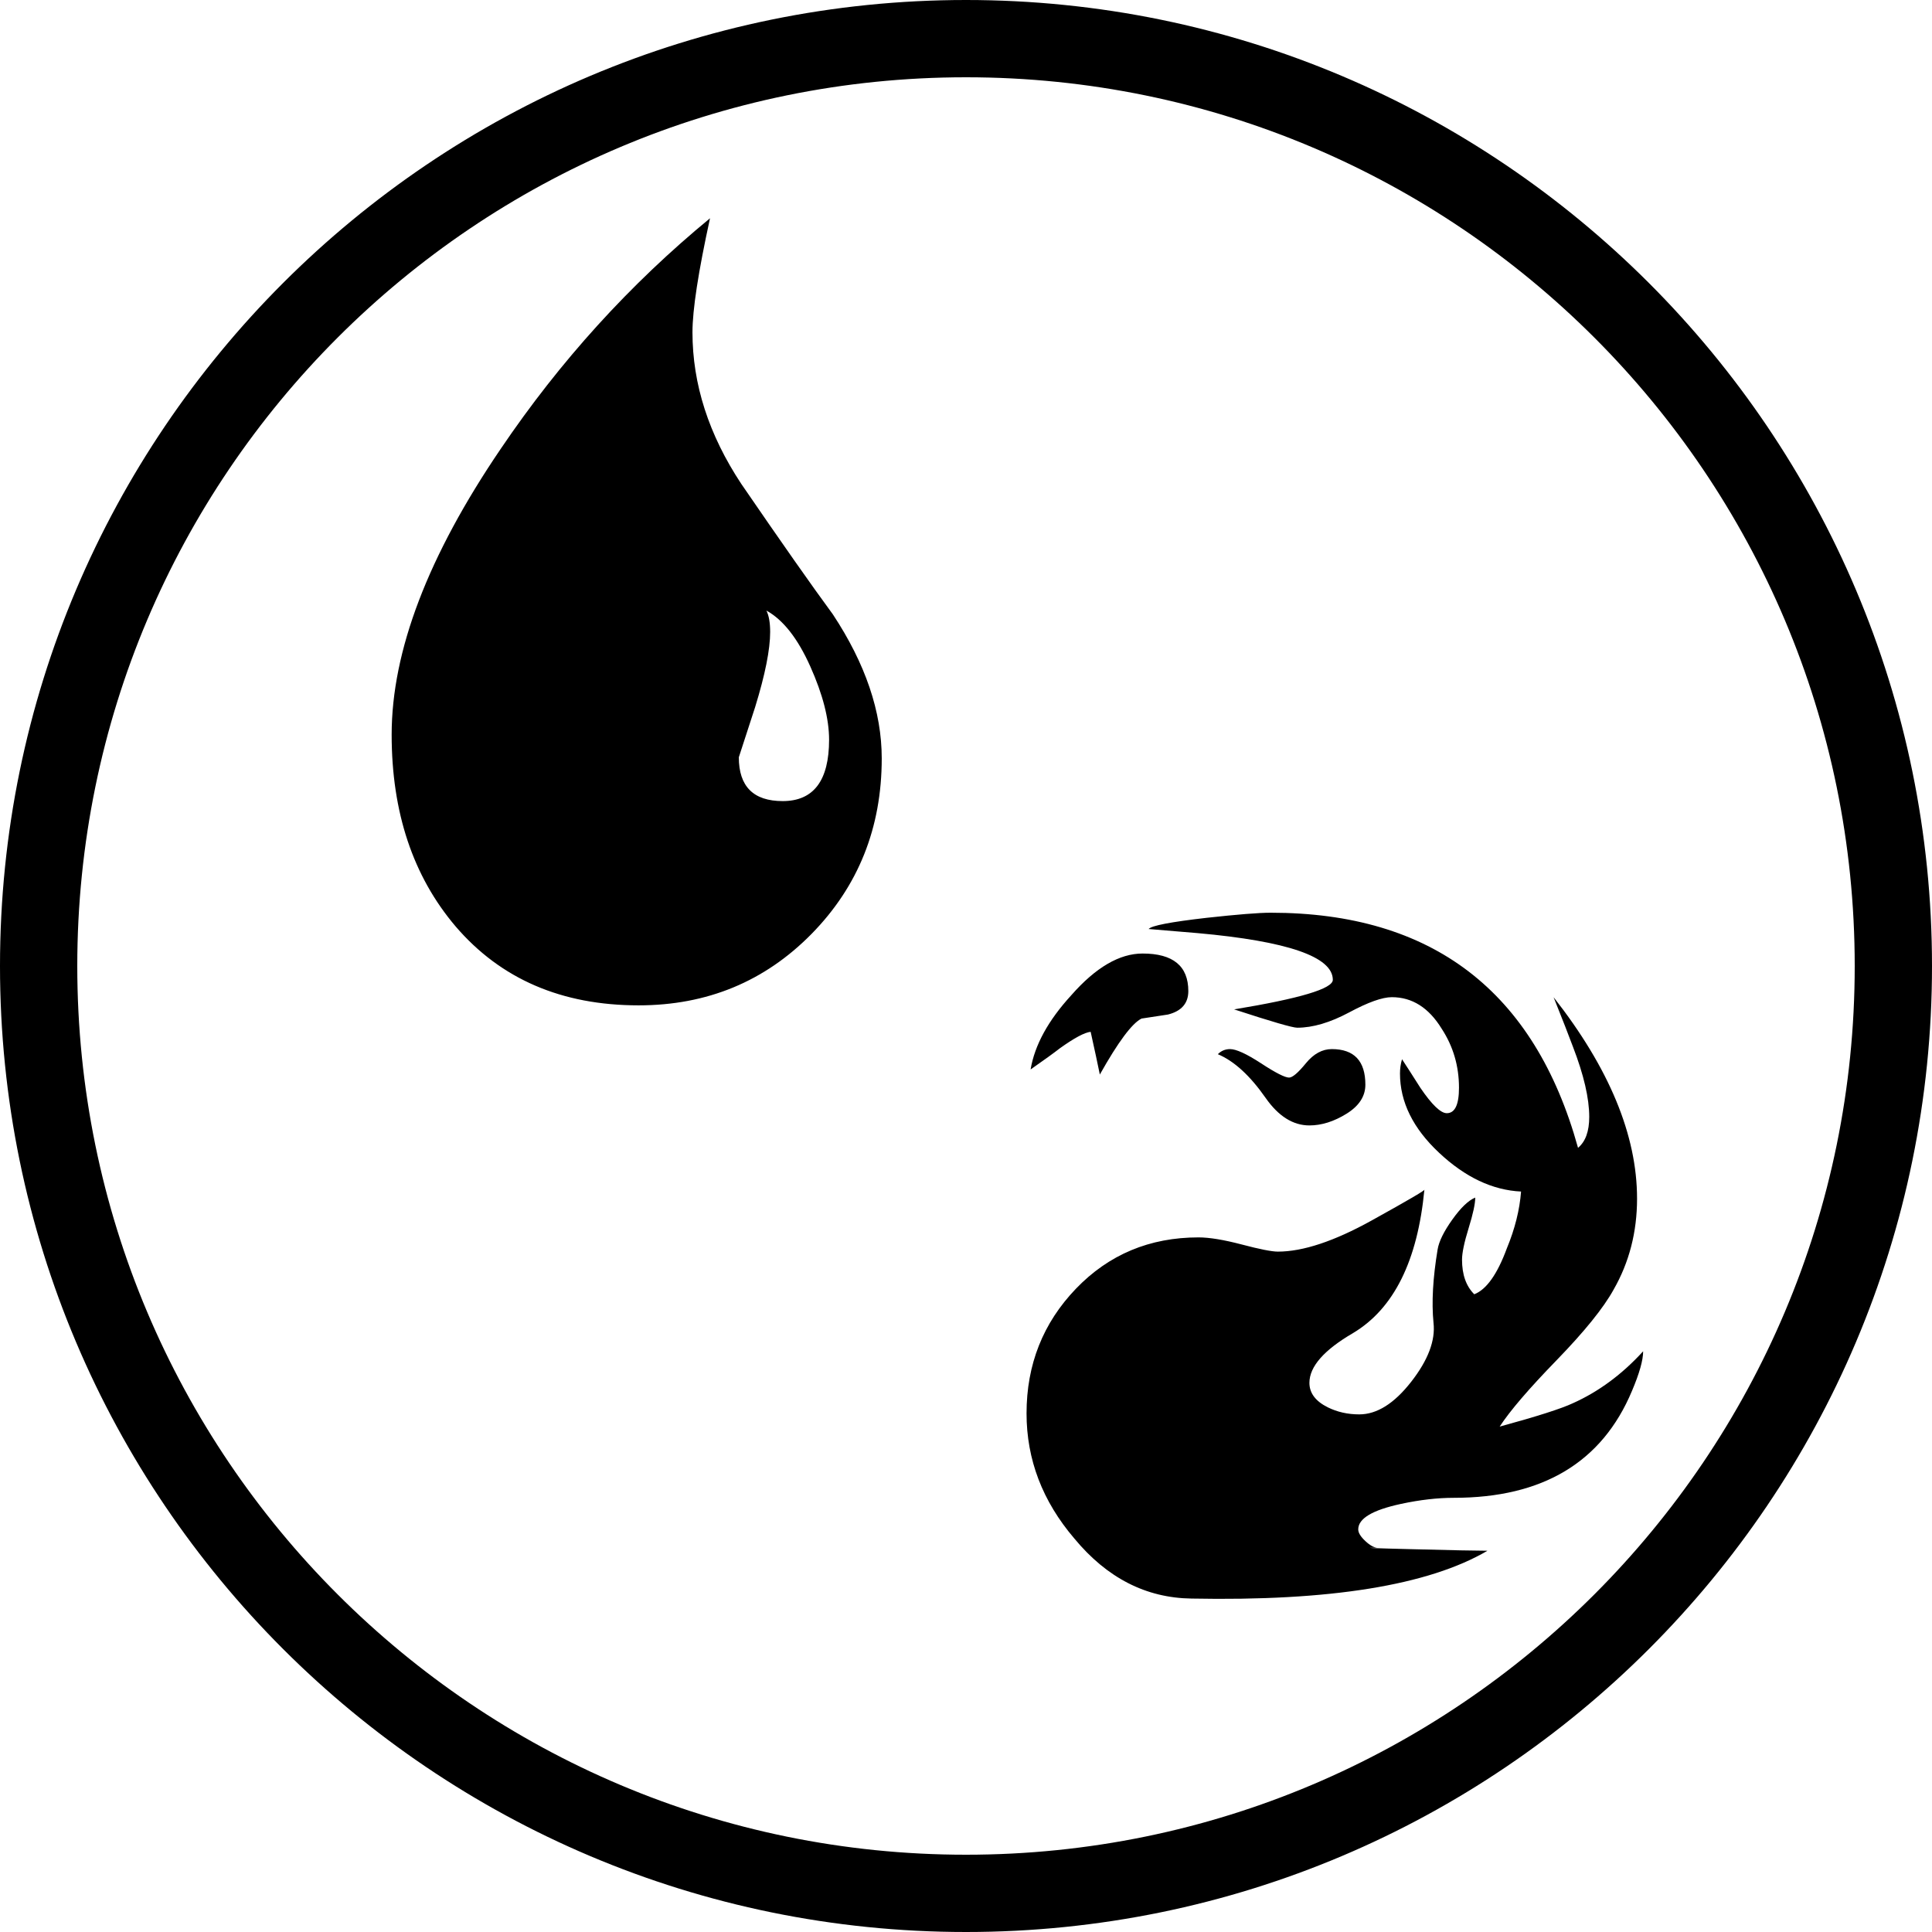
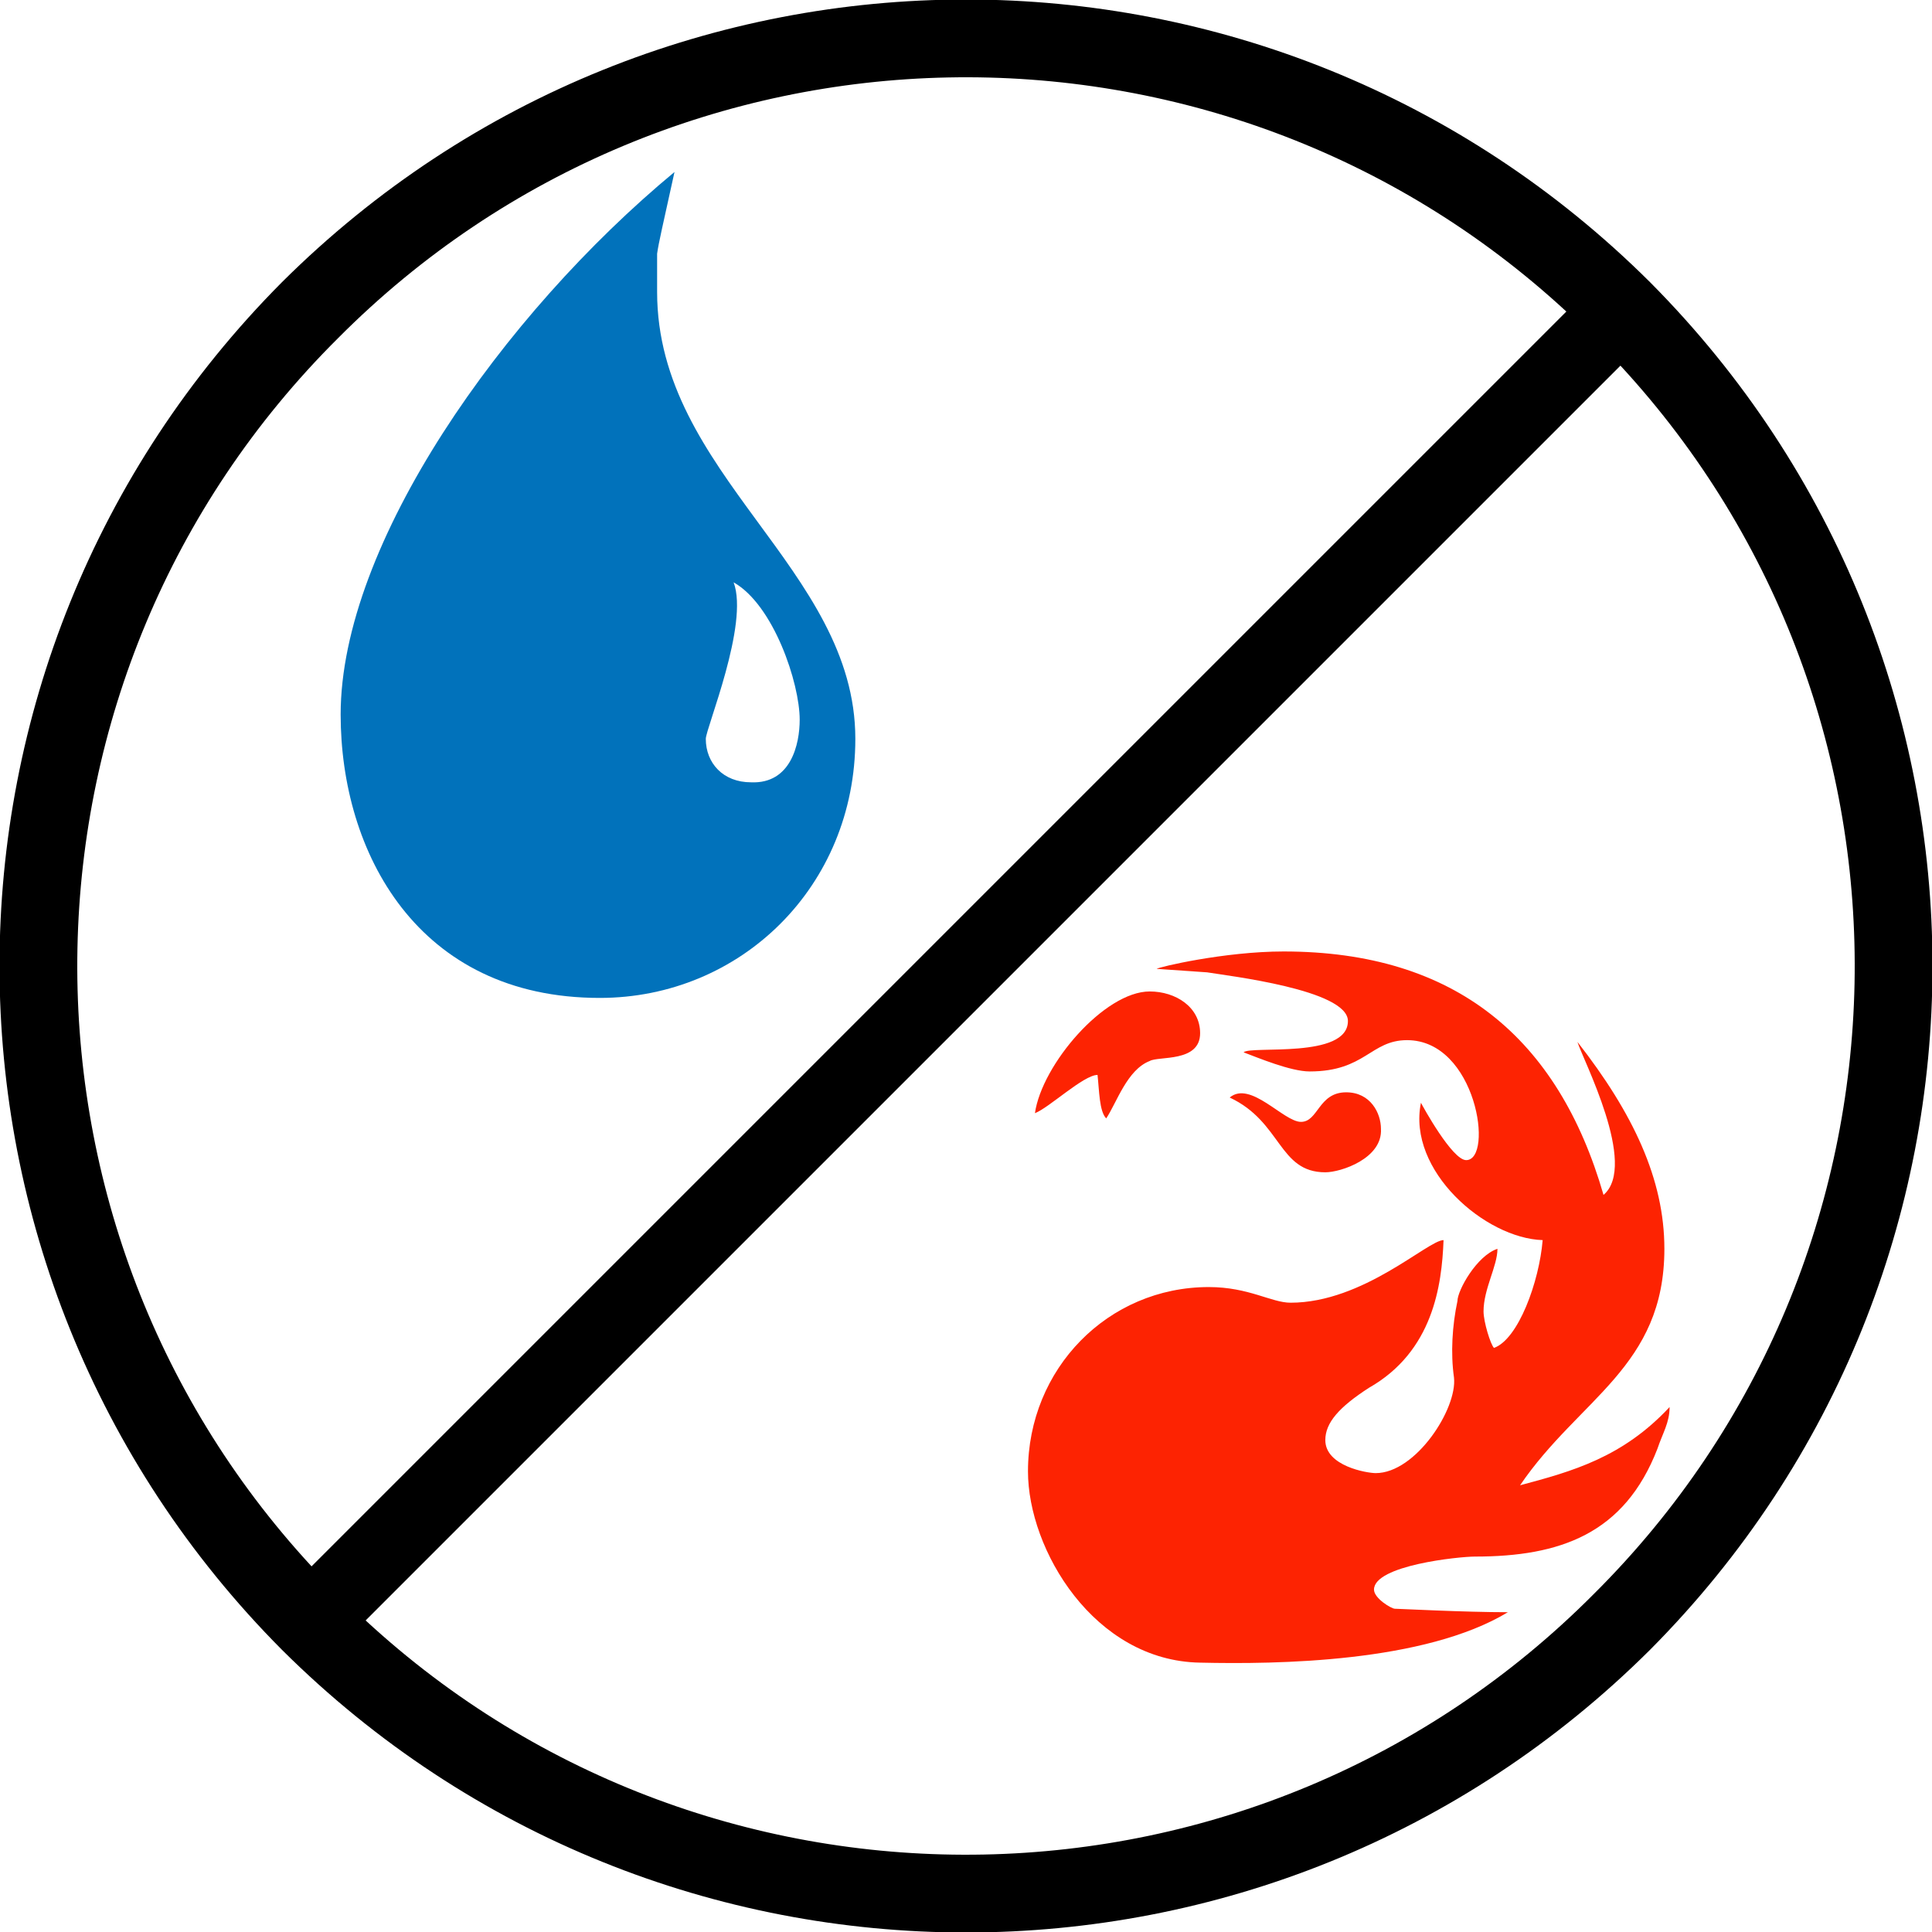
<svg xmlns="http://www.w3.org/2000/svg" version="1.1" viewBox="0 0 100 100">
  <g>
    <g>
-       <path d="M50,100c27.6,0,50-22.4,50-50s-22.4-50-50-50s-50,22.4-50,50s22.4,50,50,50ZM50,96c-25.4,0-46-20.6-46-46s20.6-46,46-46s46,20.6,46,46s-20.6,46-46,46Z" fill="#000000" />
+       <path d="M14.6,85.4c19.6,19.5,51.2,19.5,70.8,0c19.5-19.6,19.5-51.2,0-70.8c-19.6-19.5-51.2-19.5-70.8,0c-19.5,19.6-19.5,51.2,0,70.8ZM81.074,16.126l-64.948,64.948c-16.614-17.992-16.156-46.142,1.374-63.574c17.432-17.53,45.582-17.988,63.574-1.374ZM18.926,83.874l64.948-64.948c16.614,17.992,16.156,46.142-1.374,63.574c-17.432,17.53-45.582,17.988-63.574,1.374Z" />
    </g>
-     <g>
-       <g>
-         <path d="M88.3 74.439c-1.718 4.1-5.13 6.146-10.24 6.146-.937 0-1.952.115-3.044.35-1.639.353-2.458.84-2.458 1.465 0 .195.136.418.41.674.272.253.508.381.703.381-.977 0-.314.029 1.987.085 2.303.06 3.747.089 4.333.089-3.394 1.989-9.07 2.906-17.029 2.75-2.614-.037-4.857-1.188-6.729-3.451-1.835-2.146-2.751-4.545-2.751-7.197 0-2.81.946-5.198 2.839-7.17 1.89-1.968 4.242-2.953 7.051-2.953.623 0 1.453.137 2.486.408 1.034.273 1.727.41 2.077.41 1.444 0 3.239-.597 5.385-1.785 2.146-1.189 3.16-1.785 3.043-1.785-.391 4.097-1.756 6.849-4.097 8.25-1.678.978-2.516 1.934-2.516 2.867 0 .586.35 1.055 1.052 1.406.546.271 1.151.408 1.815.408 1.014 0 2.008-.623 2.984-1.872.974-1.247 1.403-2.379 1.286-3.394-.116-1.172-.037-2.576.235-4.213.077-.47.361-1.045.848-1.727.488-.684.928-1.104 1.317-1.262 0 .354-.127.939-.38 1.756-.254.82-.38 1.427-.38 1.814 0 .86.234 1.523.703 1.99.701-.271 1.324-1.15 1.872-2.634.468-1.13.74-2.224.82-3.274-1.64-.078-3.211-.82-4.711-2.227-1.501-1.404-2.252-2.925-2.252-4.563 0-.271.037-.547.117-.819.232.353.583.899 1.053 1.64.662.975 1.17 1.463 1.521 1.463.468 0 .702-.488.702-1.463 0-1.249-.332-2.38-.995-3.395-.743-1.211-1.699-1.814-2.867-1.814-.548 0-1.366.292-2.458.878-1.093.584-2.088.878-2.983.878-.273 0-1.484-.353-3.629-1.054 3.783-.625 5.676-1.19 5.676-1.699 0-1.325-2.594-2.223-7.783-2.688-.508-.039-1.443-.117-2.809-.235.155-.194 1.268-.407 3.336-.644 1.755-.192 2.983-.293 3.685-.293 9.285 0 15.175 4.506 17.673 13.521.431-.358.645-.95.645-1.78 0-1.068-.312-2.412-.937-4.033-.235-.635-.607-1.584-1.113-2.849 3.198 4.075 4.8 7.938 4.8 11.583 0 1.922-.451 3.667-1.348 5.232-.583 1.059-1.678 2.41-3.276 4.059-1.6 1.645-2.691 2.919-3.277 3.821 2.146-.586 3.551-1.035 4.214-1.347 1.481-.664 2.828-1.66 4.037-2.985 0 .51-.215 1.272-.643 2.281zm-25.514-22.996c0 .701-.391 1.152-1.17 1.348l-1.521.232c-.547.272-1.347 1.348-2.398 3.219-.119-.584-.293-1.403-.528-2.457-.351.037-.935.352-1.755.936-.351.273-.917.684-1.699 1.229.235-1.403 1.017-2.826 2.342-4.271 1.404-1.598 2.77-2.396 4.096-2.396 1.755-.002 2.633.719 2.633 2.16zm10.182 5.385c0 .662-.361 1.22-1.083 1.668-.722.447-1.434.673-2.135.673-.938 0-1.777-.524-2.517-1.581-.898-1.285-1.814-2.125-2.75-2.516.194-.195.429-.293.704-.293.349 0 .944.271 1.783.818.837.549 1.375.82 1.61.82.195 0 .516-.271.964-.82.448-.547.946-.818 1.493-.818 1.288 0 1.931.684 1.931 2.049zm-31.852-8.672c-2.693 2.736-6.007 4.107-9.946 4.107-4.422 0-7.929-1.513-10.524-4.541-2.452-2.885-3.677-6.56-3.677-11.027 0-4.805 2.09-10.284 6.272-16.436 3.411-5.044 7.423-9.465 12.037-13.262-.673 3.077-1.009 5.262-1.009 6.559 0 2.98.935 5.889 2.811 8.723 2.306 3.363 4.061 5.863 5.262 7.496 1.874 2.836 2.812 5.6 2.812 8.287-.001 3.993-1.348 7.354-4.038 10.094zm-.072-15.386c-.721-1.611-1.561-2.681-2.523-3.211.145.289.216.697.216 1.228 0 1.01-.287 2.45-.864 4.323l-.938 2.885c0 1.681.841 2.521 2.523 2.521 1.777 0 2.668-1.178 2.668-3.531-.001-1.202-.362-2.607-1.082-4.215z" fill="#000000" transform="translate(50, 50) scale(0.9) translate(-50, -50)" />
-       </g>
+     <g transform="translate(32.32, 32.32) scale(0.9) translate(-32.32, -32.32)">
+       <path d="M45.6,38.9c0,8.5-6.6,14.9-14.7,14.9c-10.5,0-14.9-8.4-14.9-16.3c0-9.8,9.3-23,19.2-31.2c-0.7,3.2-0.9,4-1,4.7v2.2c0,10.5,11.4,15.9,11.4,25.7ZM42.4,37.8c0-2.1-1.5-6.6-3.8-7.9c0.9,2.4-1.6,8.4-1.6,9c0,1.4,1,2.5,2.6,2.5c2.3,0.1,2.8-2.2,2.8-3.6Z" fill="#0172BB" />
+     </g>
+     <g transform="translate(67.68, 67.68) scale(0.9) translate(-67.68, -67.68)">
+       <path d="M77.3,82c-0.9,0-5.8,0.5-5.8,1.9c0,0.5,1,1.1,1.2,1.1s4,0.2,6.5,0.2c-4.8,2.9-13.3,3-17.7,2.9c-6.1-0.1-9.9-6.5-9.9-11c0-5.9,4.6-10.6,10.4-10.6c2.3,0,3.6,0.9,4.7,0.9c4.2,0,7.9-3.6,8.8-3.6c-0.1,2.6-0.6,6.4-4.3,8.5c-1.7,1.1-2.5,2-2.5,3c0,1.5,2.4,1.9,2.9,1.9c2.3,0,4.7-3.7,4.5-5.5c-0.2-1.4-0.1-3,0.2-4.4c0-0.6,1.1-2.6,2.3-3c0,1-0.8,2.3-0.8,3.6c0,0.6,0.4,1.9,0.6,2.1c1.4-0.5,2.6-3.8,2.8-6.2c-3.3-0.1-7.8-4-7-7.9c0.1,0.2,1.8,3.3,2.6,3.3c1.6,0,0.6-6.9-3.4-6.9c-2.1,0-2.4,1.8-5.6,1.8c-1.1,0-3-0.8-3.8-1.1c0.4-0.4,6,0.4,6-1.8c0-1.8-6.9-2.6-8.1-2.8l-2.9-0.2c0.1-0.1,3.9-1,7.3-1c9.9,0,15.8,5,18.4,14c2-1.7-1.2-7.8-1.5-8.8c3.2,4.1,5,7.9,5,11.9c0,6.8-4.9,8.6-8.3,13.6c3-0.8,5.9-1.6,8.6-4.5c0,0.9-0.4,1.5-0.7,2.4c-1.9,4.9-5.6,6.2-10.5,6.2ZM58.6,53.5c-1.3,0.5-1.9,2.4-2.5,3.3c-0.4-0.4-0.4-1.6-0.5-2.5c-0.8,0-2.8,1.9-3.6,2.2c0.4-2.8,4-7,6.6-7c1.5,0,2.9,0.9,2.9,2.4c0,1.7-2.4,1.3-2.9,1.6ZM68.7,59.9c-2.7,0-2.5-2.9-5.5-4.3c1.2-1,3.1,1.4,4.1,1.4s1-1.7,2.6-1.7c1.4,0,2,1.2,2,2.1c0.1,1.7-2.3,2.5-3.2,2.5Z" fill="#FD2302" />
    </g>
  </g>
</svg>
